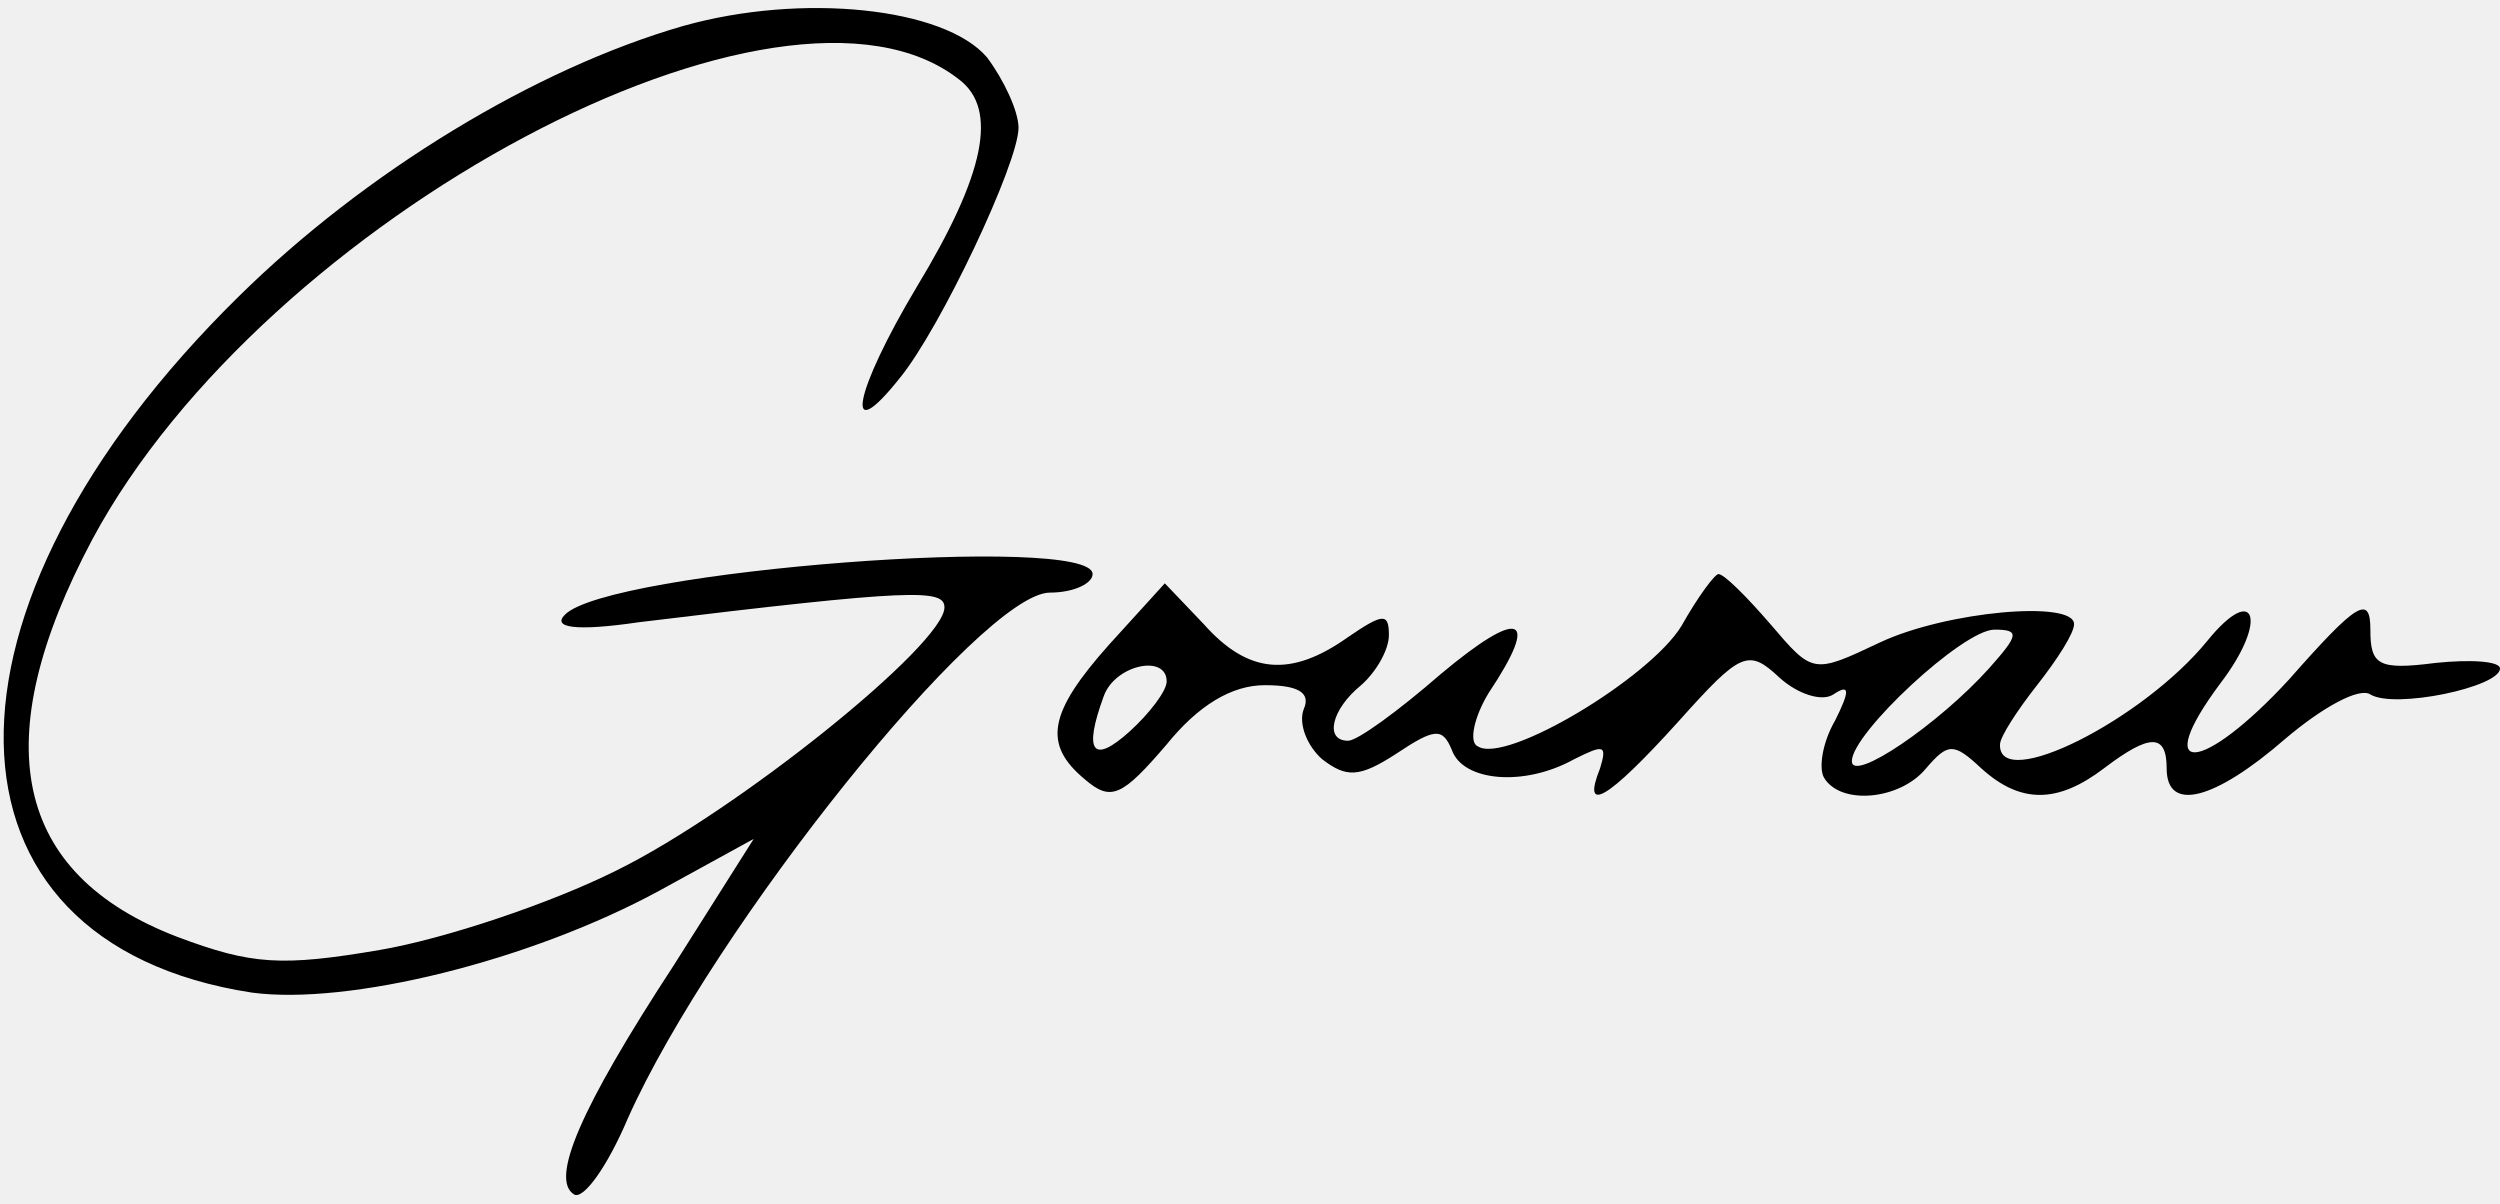
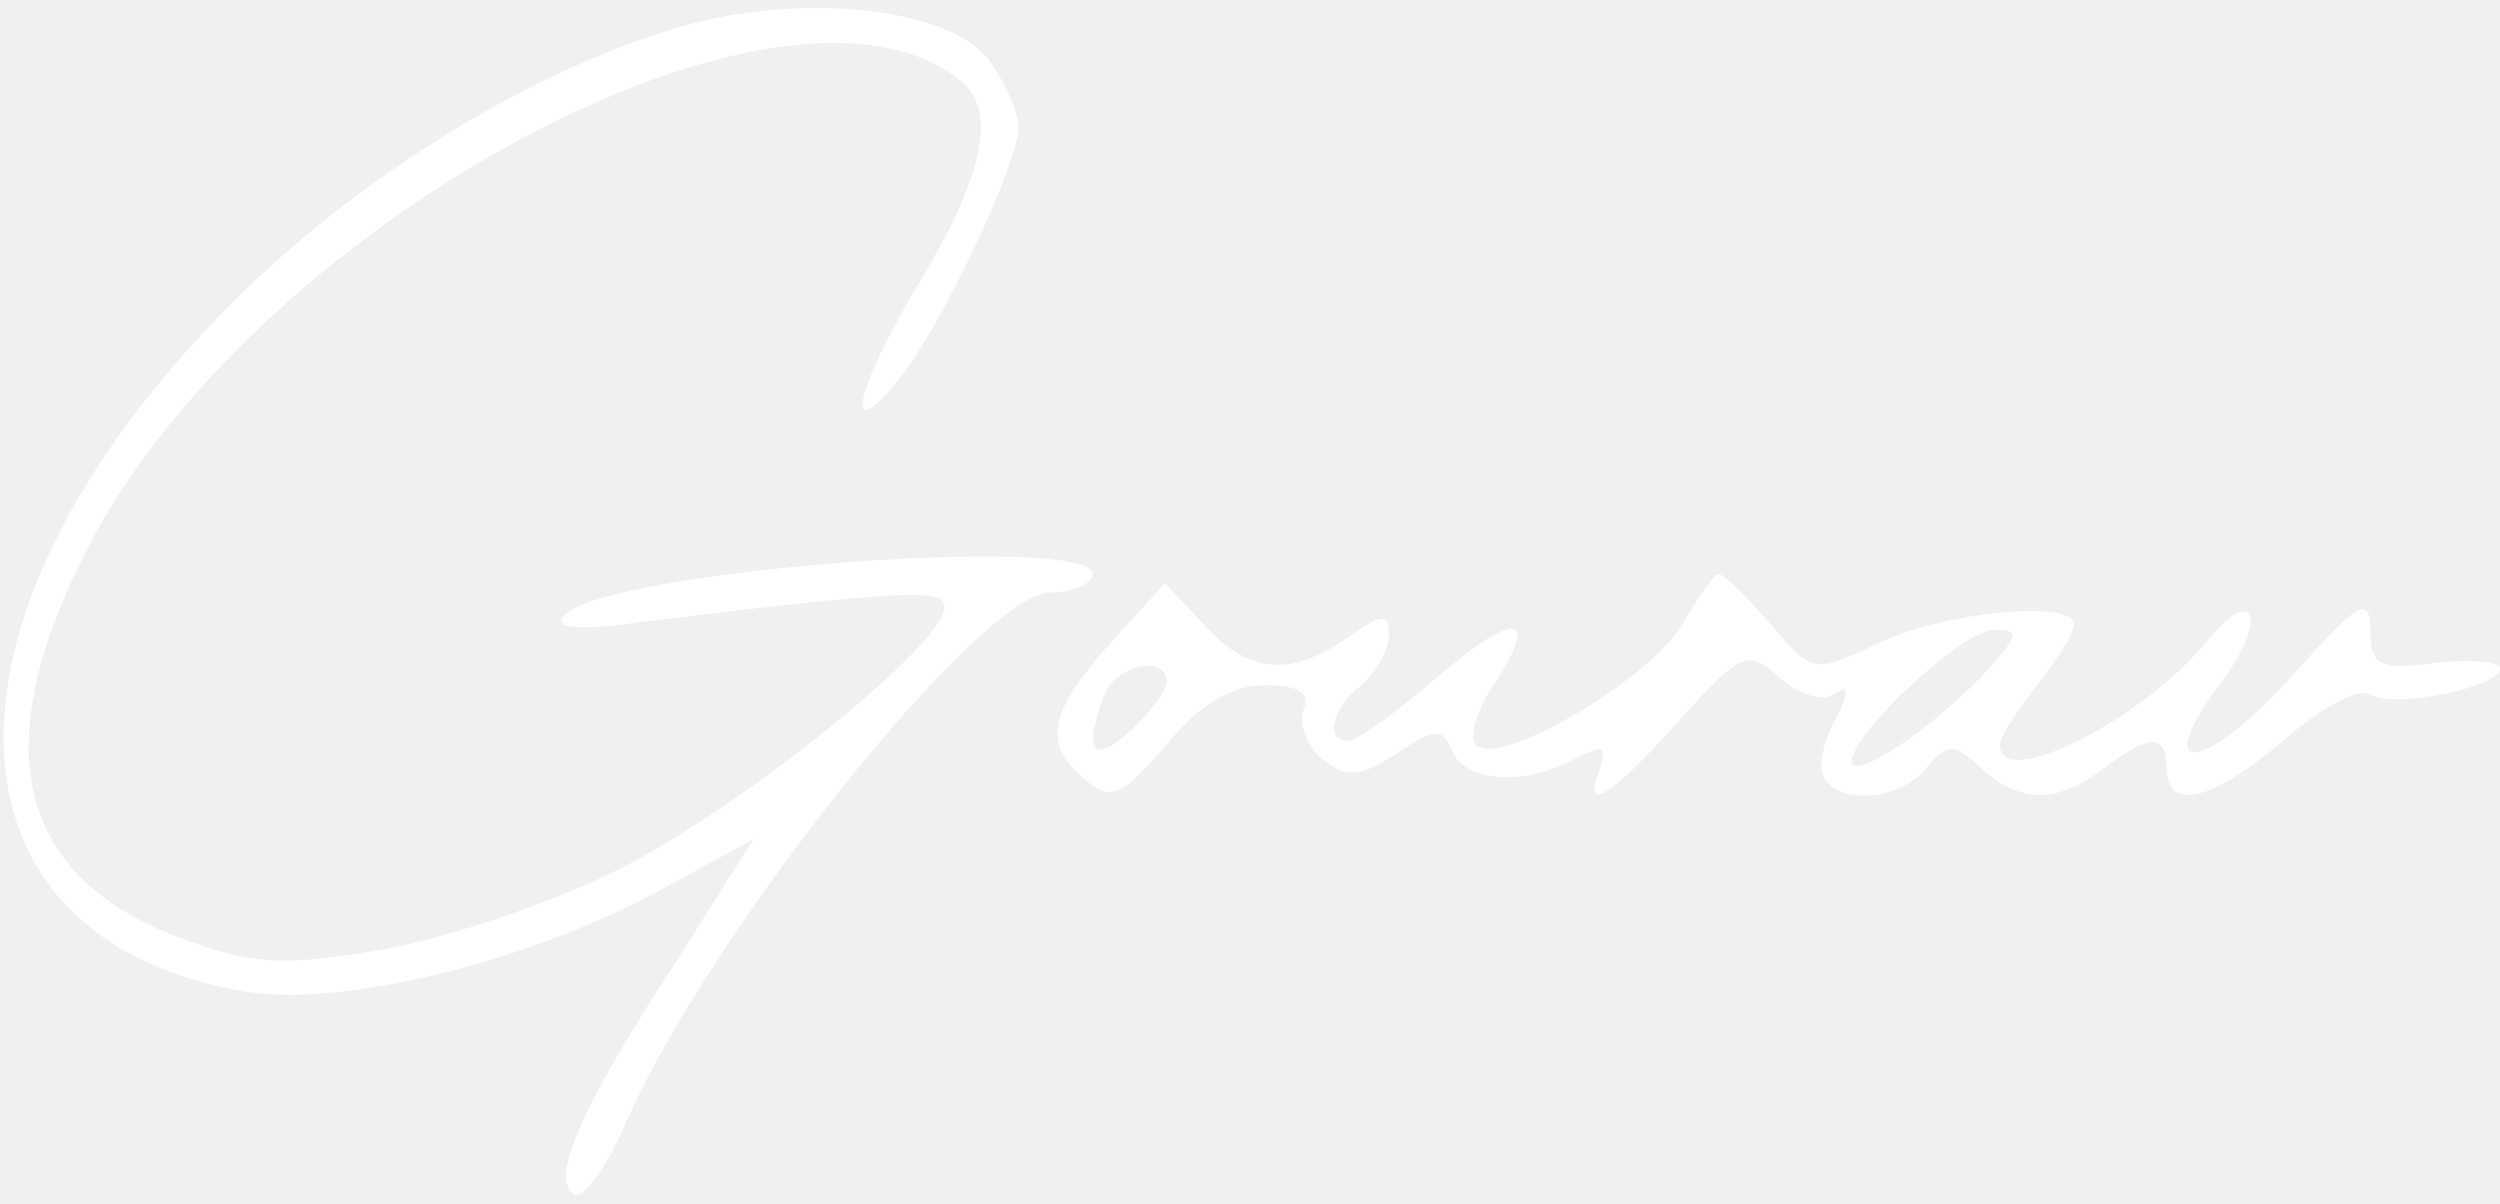
<svg xmlns="http://www.w3.org/2000/svg" version="1.0" width="135pt" height="65pt" viewBox="0 0 135 65" preserveAspectRatio="xMidYMid meet">
-   <g transform="translate(0,65) scale(0.1,-0.1)" fill="#000000" stroke="none">
+   <g transform="translate(0,65) scale(0.1,-0.1)" fill="#ffffff" stroke="none">
    <path d="M369 636 c-80 -23 -172 -79 -240 -146 -172 -169 -169 -349 7 -376 52 -7 150 17 220 55 l51 28 -43 -68 c-51 -78 -67 -116 -54 -124 5 -3 18 15 29 41 46 103 191 284 228 284 13 0 23 5 23 10 0 22 -262 2 -285 -22 -7 -7 6 -9 40 -4 148 18 165 18 165 8 0 -20 -112 -110 -177 -142 -36 -18 -93 -37 -128 -43 -53 -9 -69 -8 -109 7 -89 34 -104 106 -46 215 93 173 373 323 468 248 21 -16 14 -51 -23 -112 -34 -57 -40 -88 -9 -49 22 27 64 116 64 135 0 9 -8 26 -17 38 -23 27 -100 35 -164 17z" />
    <path d="M908 312 c-17 -28 -95 -75 -110 -65 -5 2 -2 16 6 29 28 42 17 46 -26 10 -23 -20 -45 -36 -50 -36 -13 0 -9 17 7 30 8 7 15 19 15 27 0 12 -3 12 -22 -1 -31 -22 -54 -20 -78 7 l-21 22 -30 -33 c-33 -37 -36 -54 -13 -73 14 -12 20 -9 44 19 17 21 35 32 53 32 18 0 25 -4 21 -13 -3 -8 2 -20 10 -27 13 -10 20 -10 40 3 21 14 25 14 30 2 6 -17 39 -20 66 -5 16 8 18 8 14 -5 -10 -25 4 -17 42 25 34 38 38 40 55 24 10 -9 23 -13 29 -9 9 6 9 2 1 -14 -7 -12 -9 -26 -6 -31 9 -15 41 -12 55 5 12 14 15 14 30 0 21 -19 41 -19 66 0 25 19 34 19 34 0 0 -24 26 -17 64 16 20 17 40 28 46 24 13 -8 70 4 70 14 0 4 -16 5 -35 3 -31 -4 -35 -1 -35 18 0 19 -7 15 -44 -27 -47 -51 -75 -53 -37 -2 26 34 19 55 -7 23 -35 -43 -113 -82 -112 -56 0 4 9 18 20 32 11 14 20 28 20 33 0 13 -69 7 -105 -10 -36 -17 -36 -17 -59 10 -13 15 -25 27 -28 27 -2 0 -11 -12 -20 -28z m166 -23 c-27 -30 -74 -62 -74 -50 0 15 60 71 77 71 14 0 13 -3 -3 -21z m-444 -7 c0 -5 -9 -17 -20 -27 -20 -18 -25 -11 -14 19 6 17 34 23 34 8z" />
  </g>
</svg>
